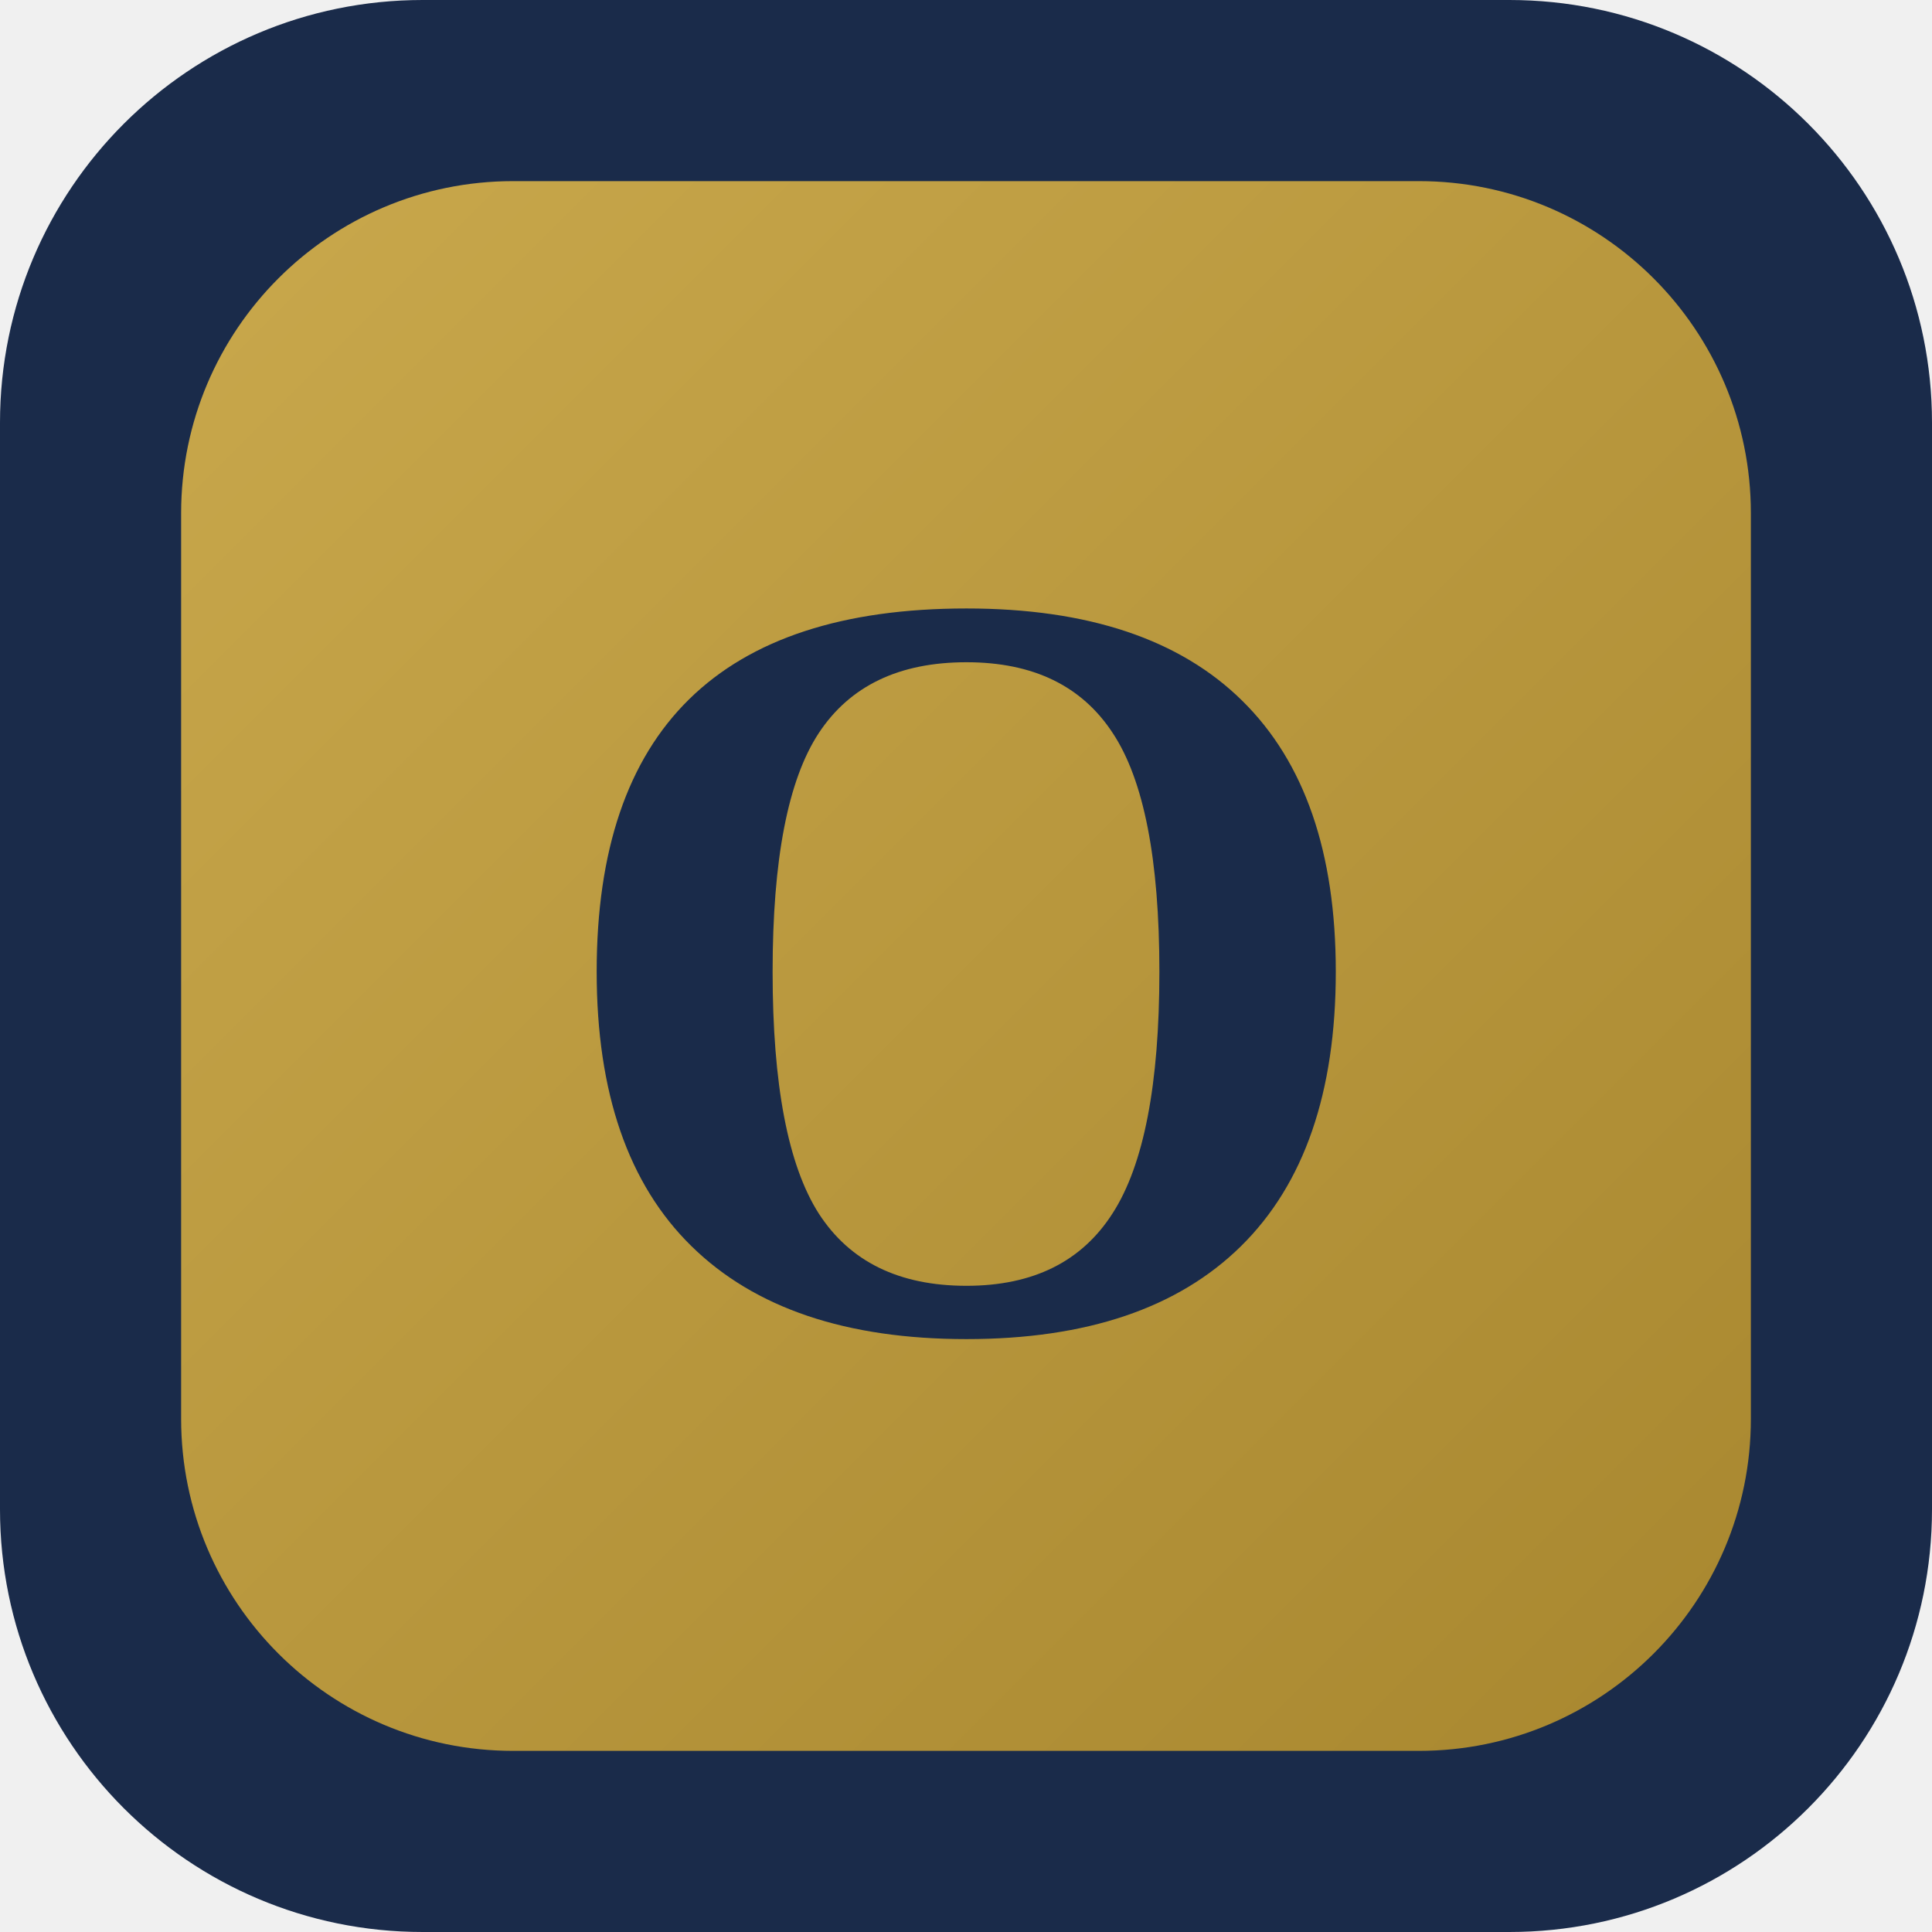
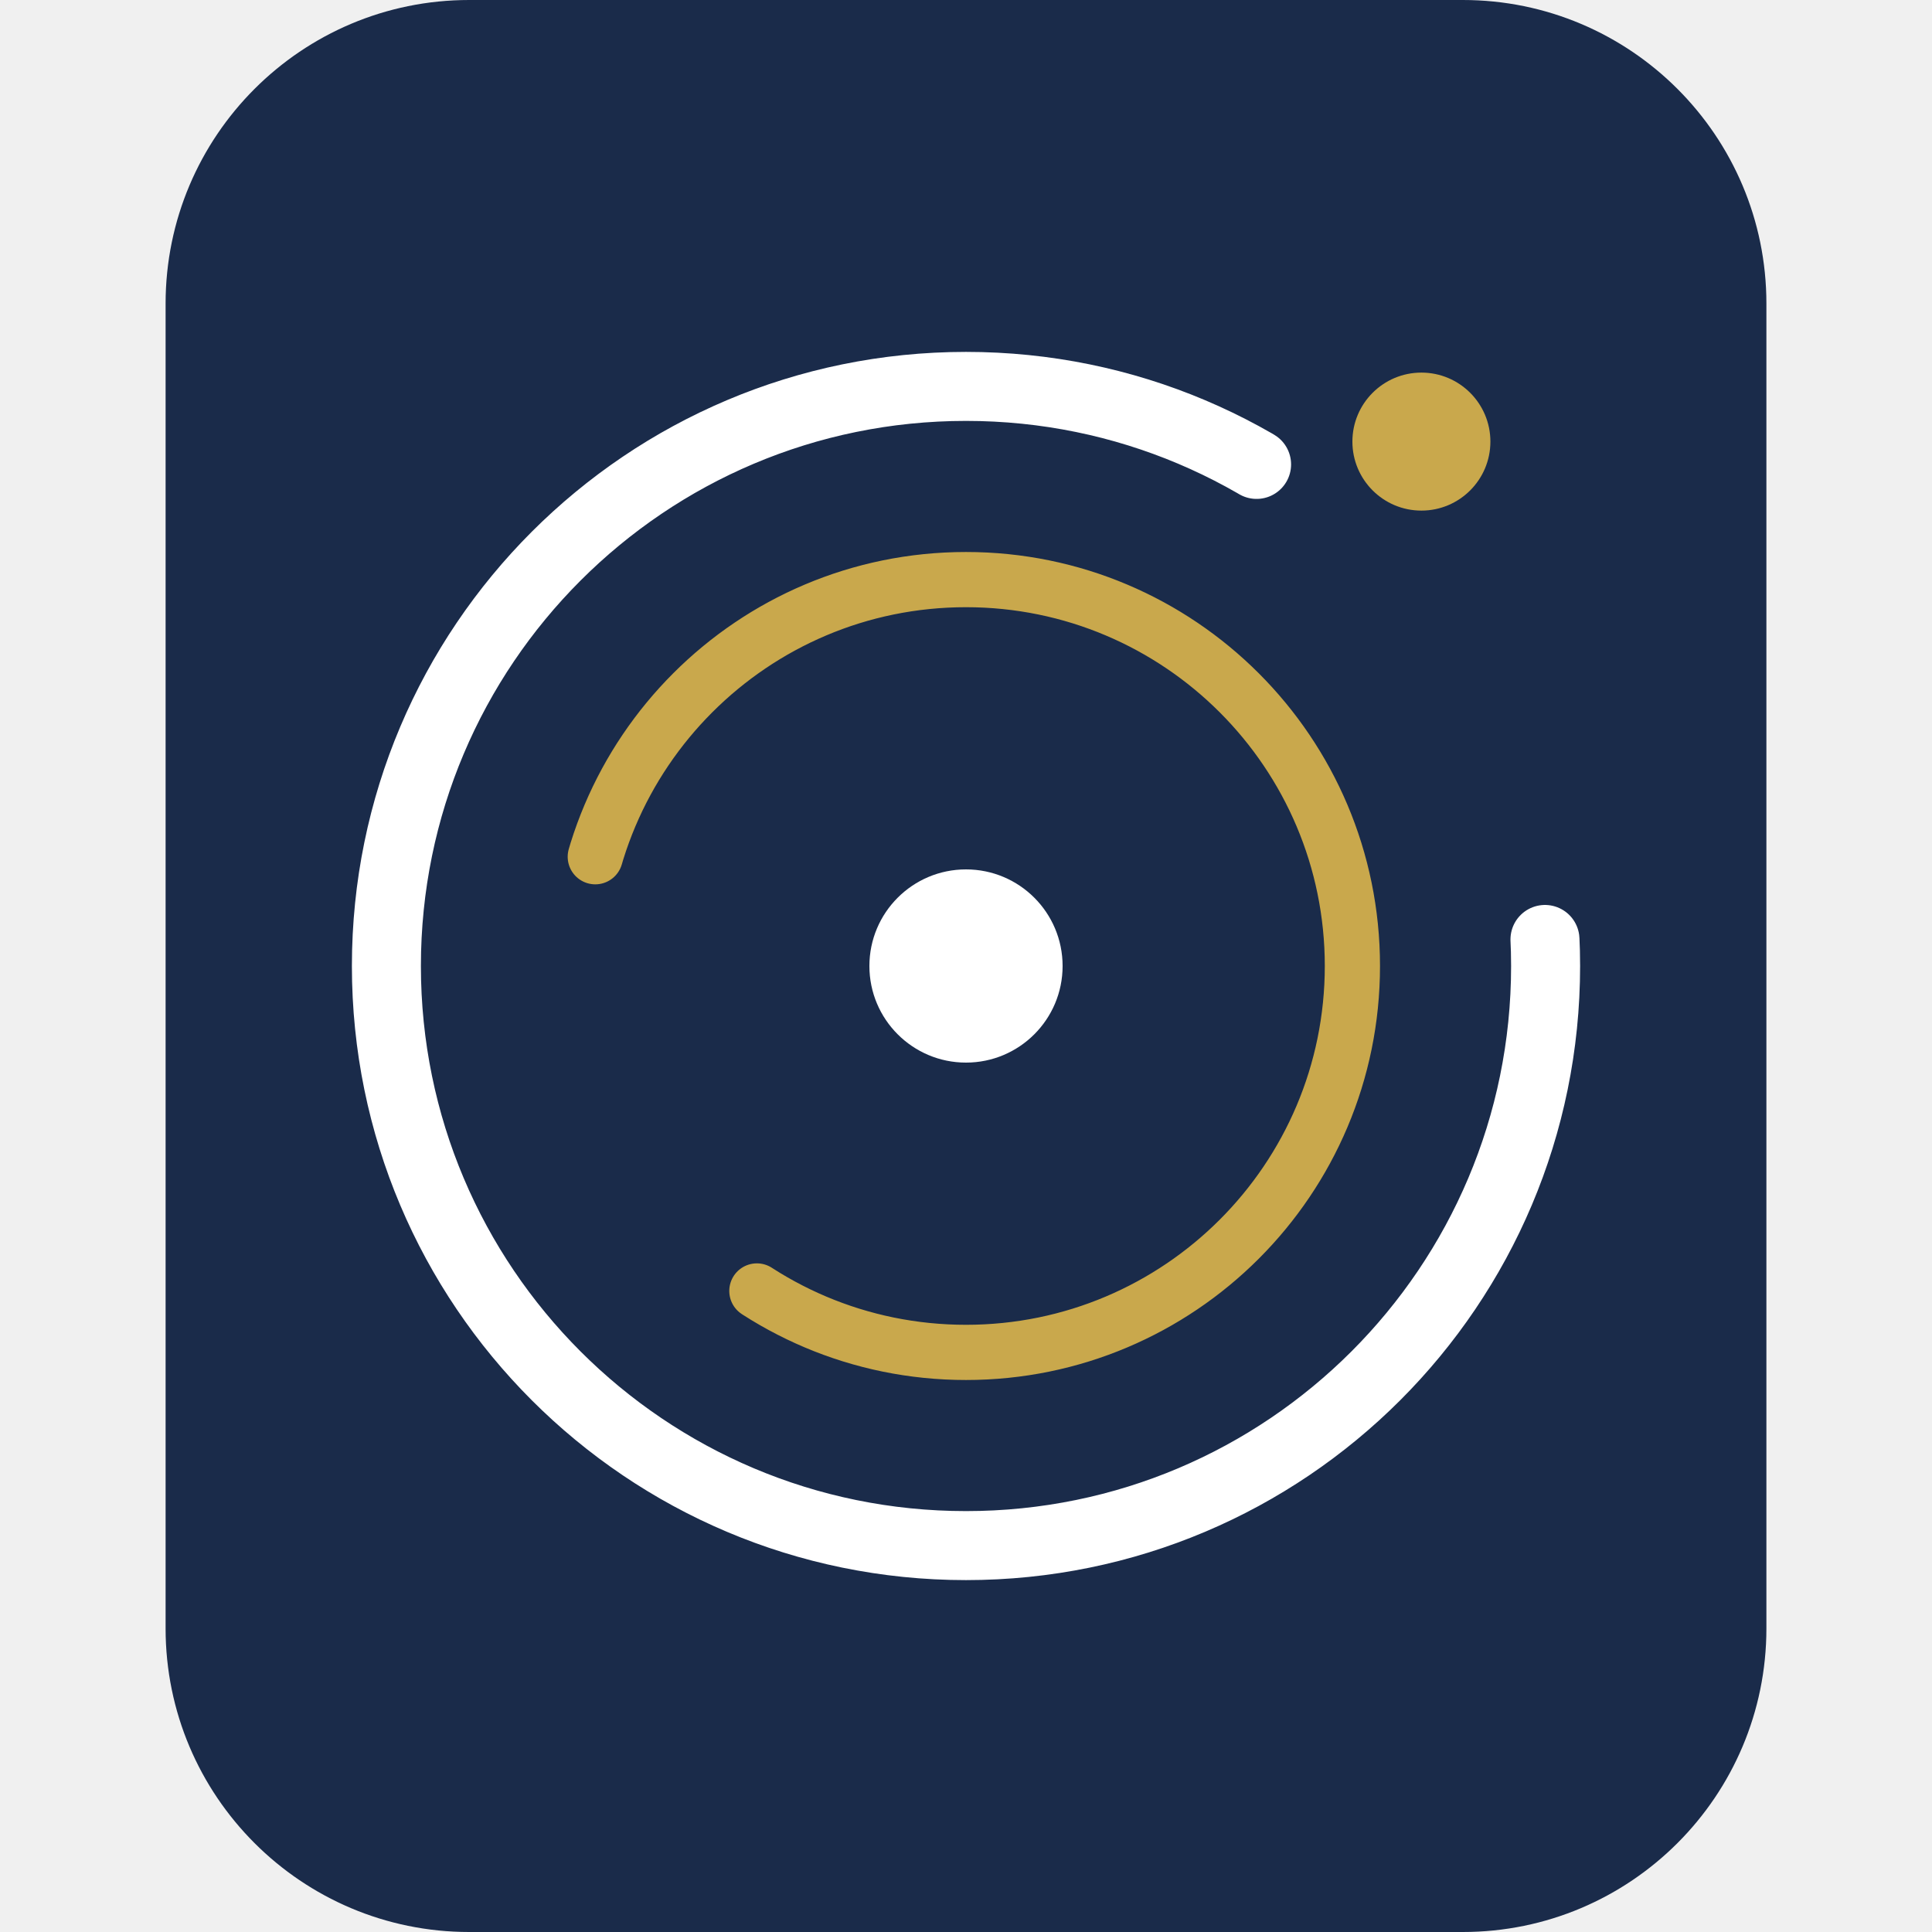
- <svg xmlns="http://www.w3.org/2000/svg" viewBox="0 0 64 64">
-   <defs>
-     <linearGradient id="g" x1="0" y1="0" x2="1" y2="1">
-       <stop offset="0%" stop-color="#C9A84C" />
-       <stop offset="100%" stop-color="#A8872F" />
-     </linearGradient>
-   </defs>
-   <rect width="64" height="64" rx="14" fill="#1A2B4A" />
-   <rect x="6" y="6" width="52" height="52" rx="11" fill="url(#g)" />
-   <text x="32" y="44" font-family="Georgia, 'Times New Roman', serif" font-size="36" font-weight="900" fill="#1A2B4A" text-anchor="middle">O</text>
+ <svg xmlns="http://www.w3.org/2000/svg" width="64" height="64" viewBox="0 0 116 140">
+   <rect width="116" height="140" fill="#1A2B4A" rx="22" />
+   <circle cx="58" cy="70" r="42" fill="none" stroke="#FFFFFF" stroke-width="5" stroke-dasharray="220 42" stroke-linecap="round" />
+   <circle cx="58" cy="70" r="28" fill="none" stroke="#C9A84C" stroke-width="4" stroke-dasharray="140 36" stroke-dashoffset="80" stroke-linecap="round" />
+   <circle cx="58" cy="70" r="7" fill="#FFFFFF" />
+   <circle cx="91" cy="32" r="5" fill="#C9A84C" />
</svg>
